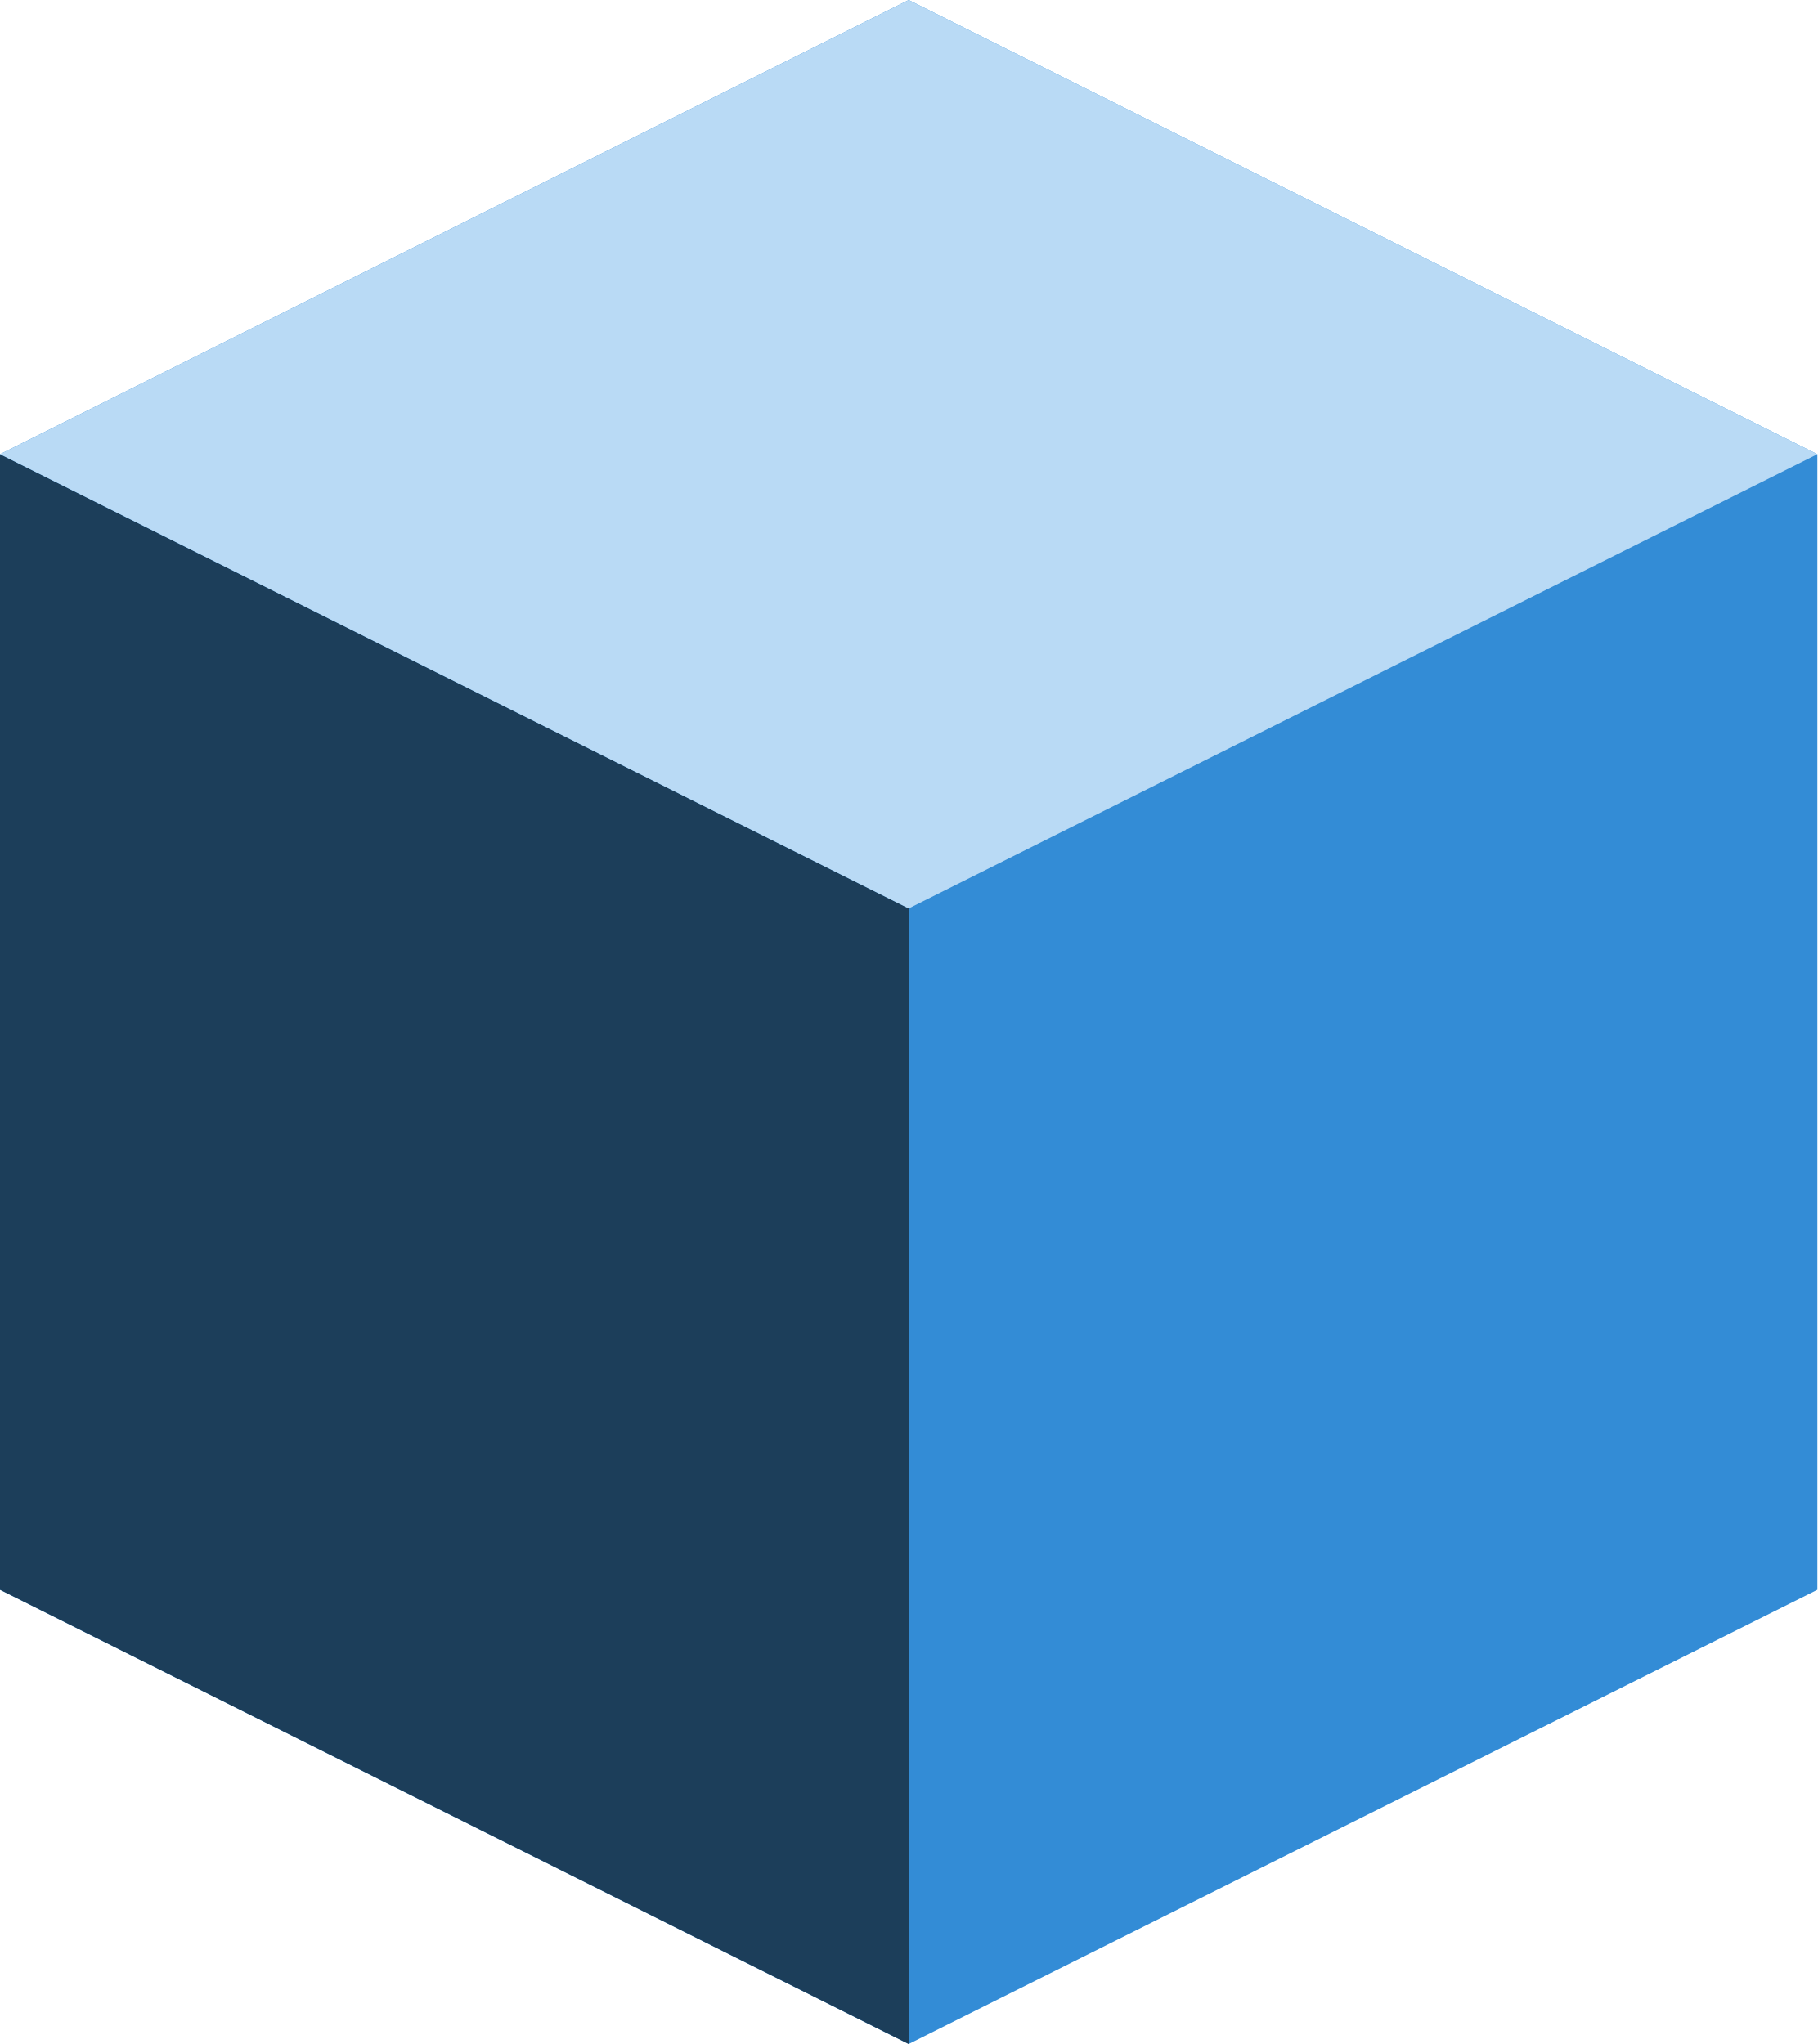
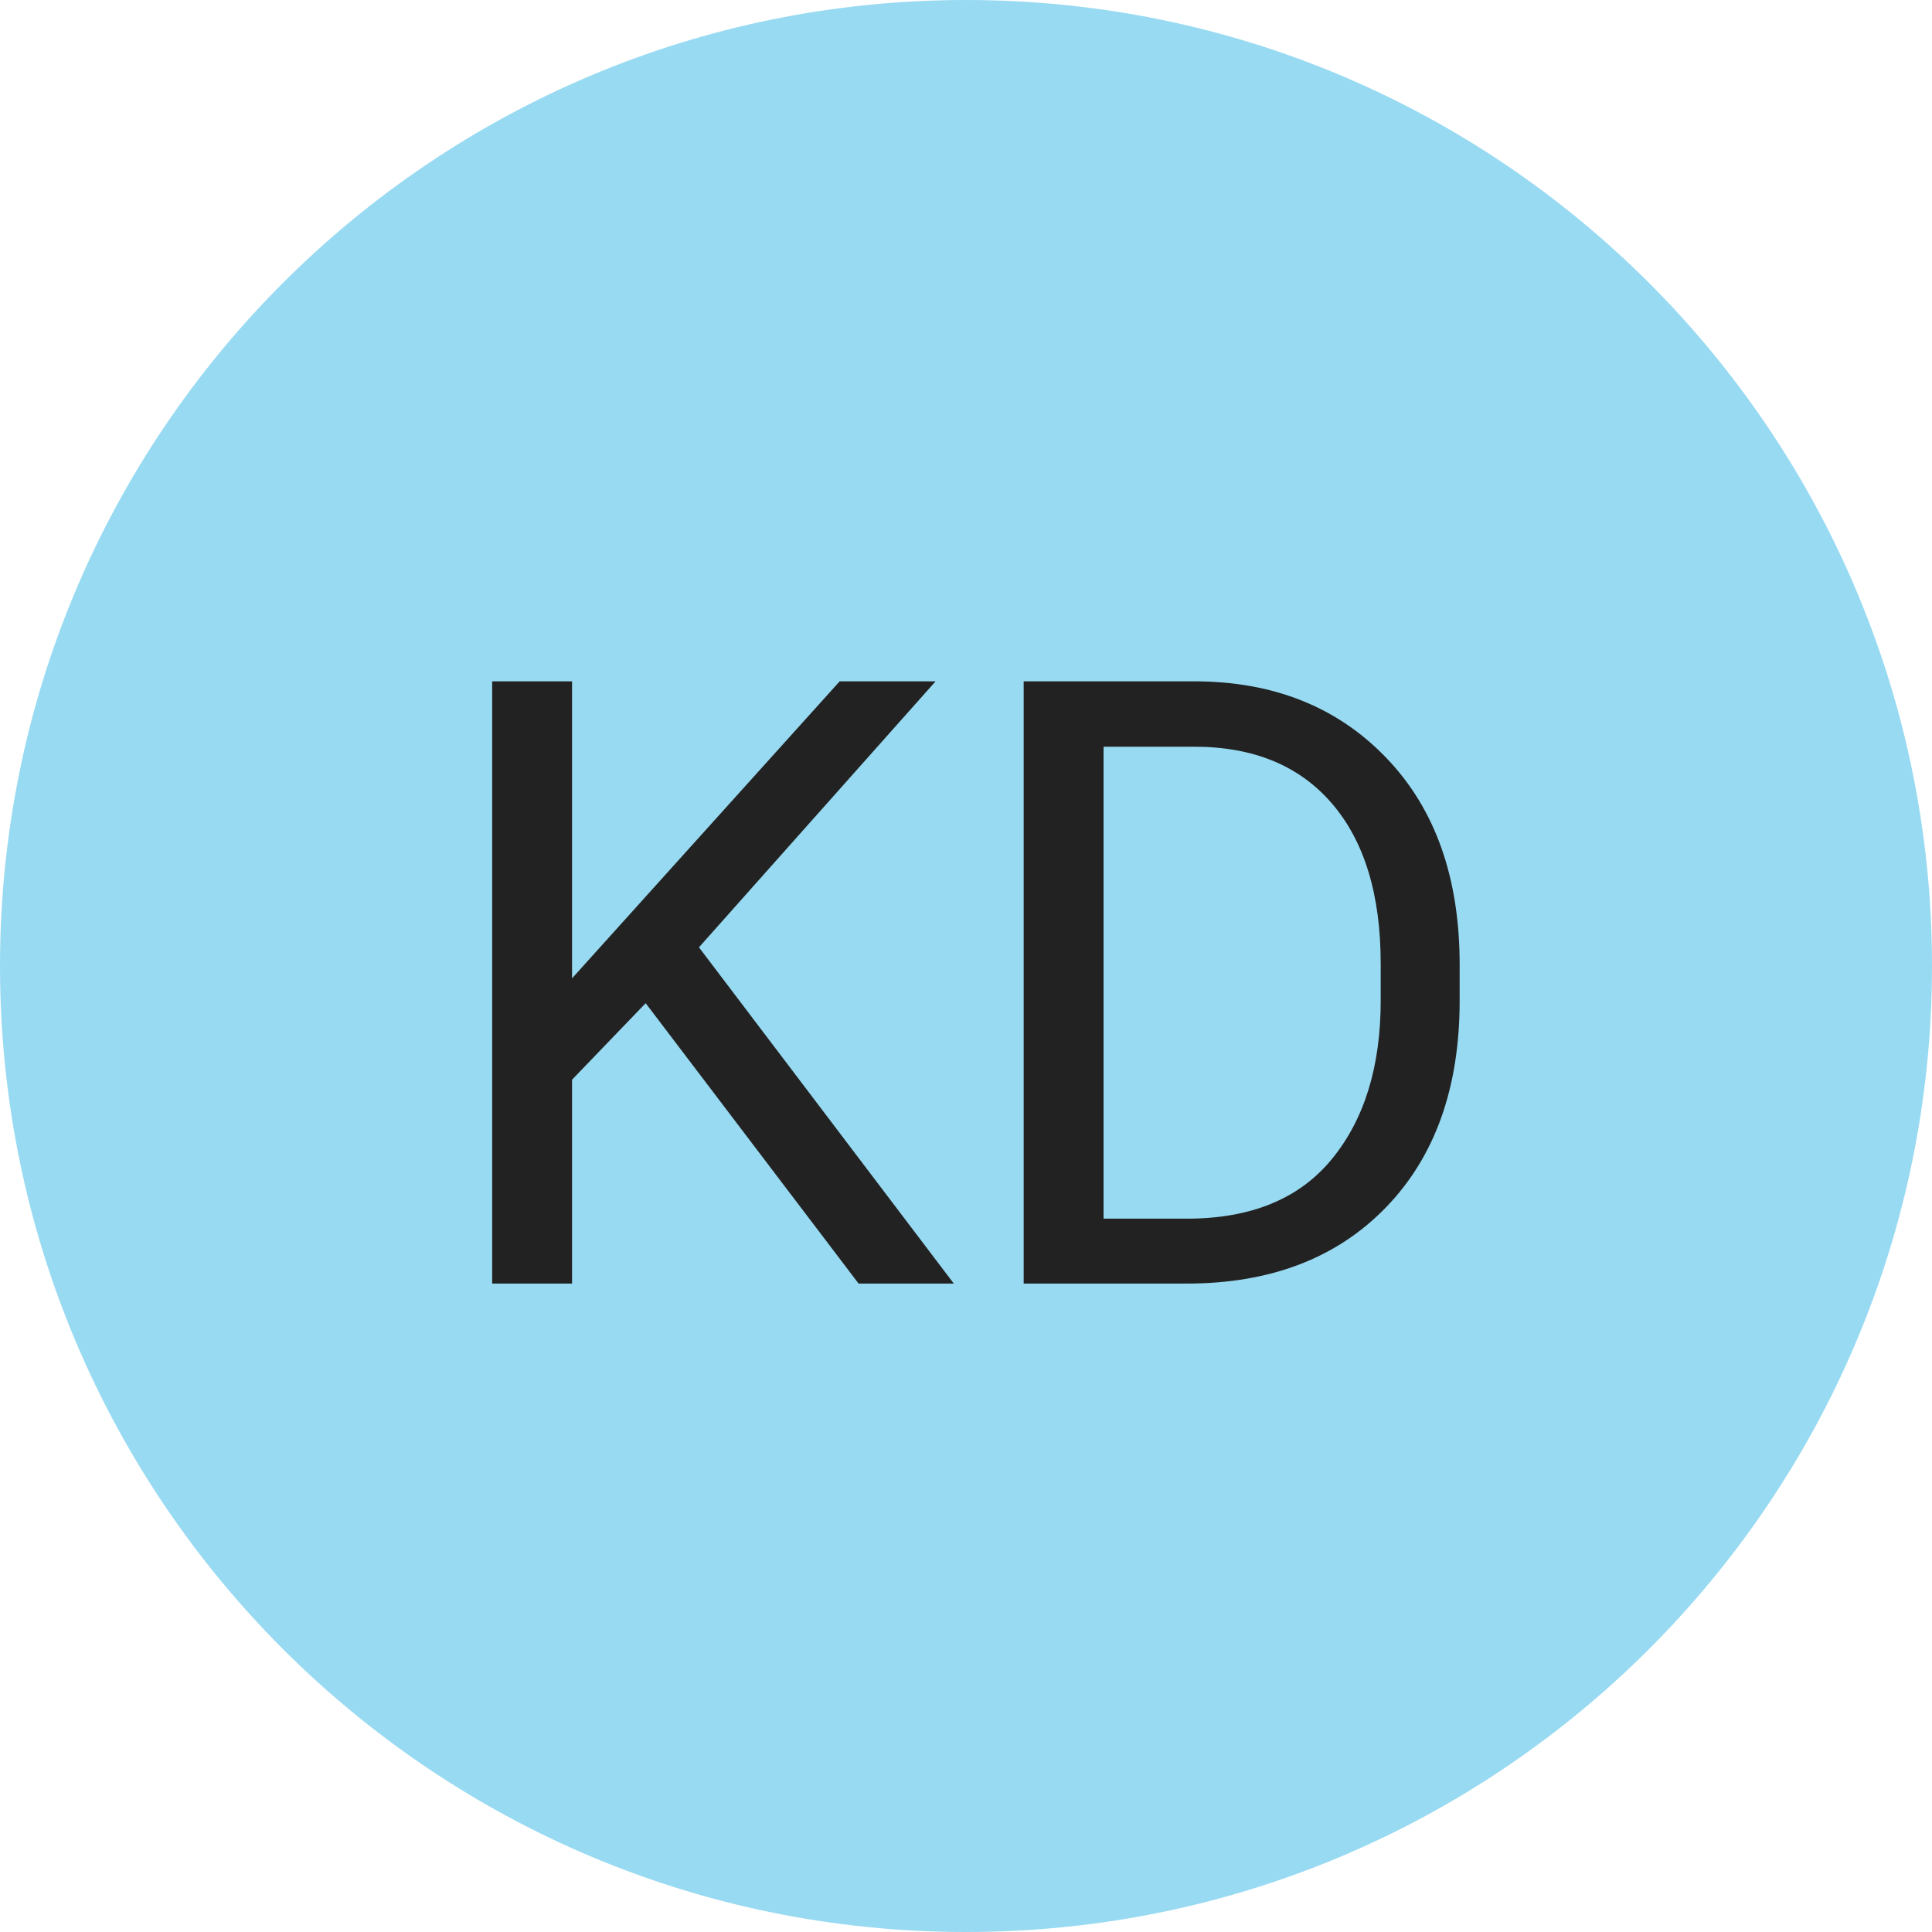
- <svg xmlns="http://www.w3.org/2000/svg" width="40px" height="45px" viewBox="0 0 40 45" version="1.1">
-   <defs />
-   <g id="Page-1" stroke="none" stroke-width="1" fill="none" fill-rule="evenodd">
-     <g id="04-docs-start" transform="translate(-170, -28)">
-       <g id="Group" transform="translate(170, 28)">
-         <polygon id="Rectangle-3-Copy" fill="#338CD6" points="20 0 40 10 40 35 20 45 0 35 0 10" />
-         <polygon id="Rectangle-3-Copy-2" fill="#1C3E5A" points="20 20 20 45 0 35 0 10" />
-         <polygon id="Rectangle-3" fill="#B9DAF5" points="20 0 40 10 20 20 0 10" />
-       </g>
-     </g>
-   </g>
+ <svg xmlns="http://www.w3.org/2000/svg" width="260px" height="260px" viewBox="0 0 260 260" version="1.1">
+   <circle fill="#98DAF2" cx="130" width="260" height="260" cy="130" r="130" />
+   <text x="50%" y="50%" style="color: #222; line-height: 1;font-family: -apple-system, BlinkMacSystemFont, 'Segoe UI', 'Roboto', 'Oxygen', 'Ubuntu', 'Fira Sans', 'Droid Sans', 'Helvetica Neue', sans-serif;" alignment-baseline="middle" text-anchor="middle" font-size="114" font-weight="400" dy=".1em" dominant-baseline="middle" fill="#222">KD</text>
</svg>
